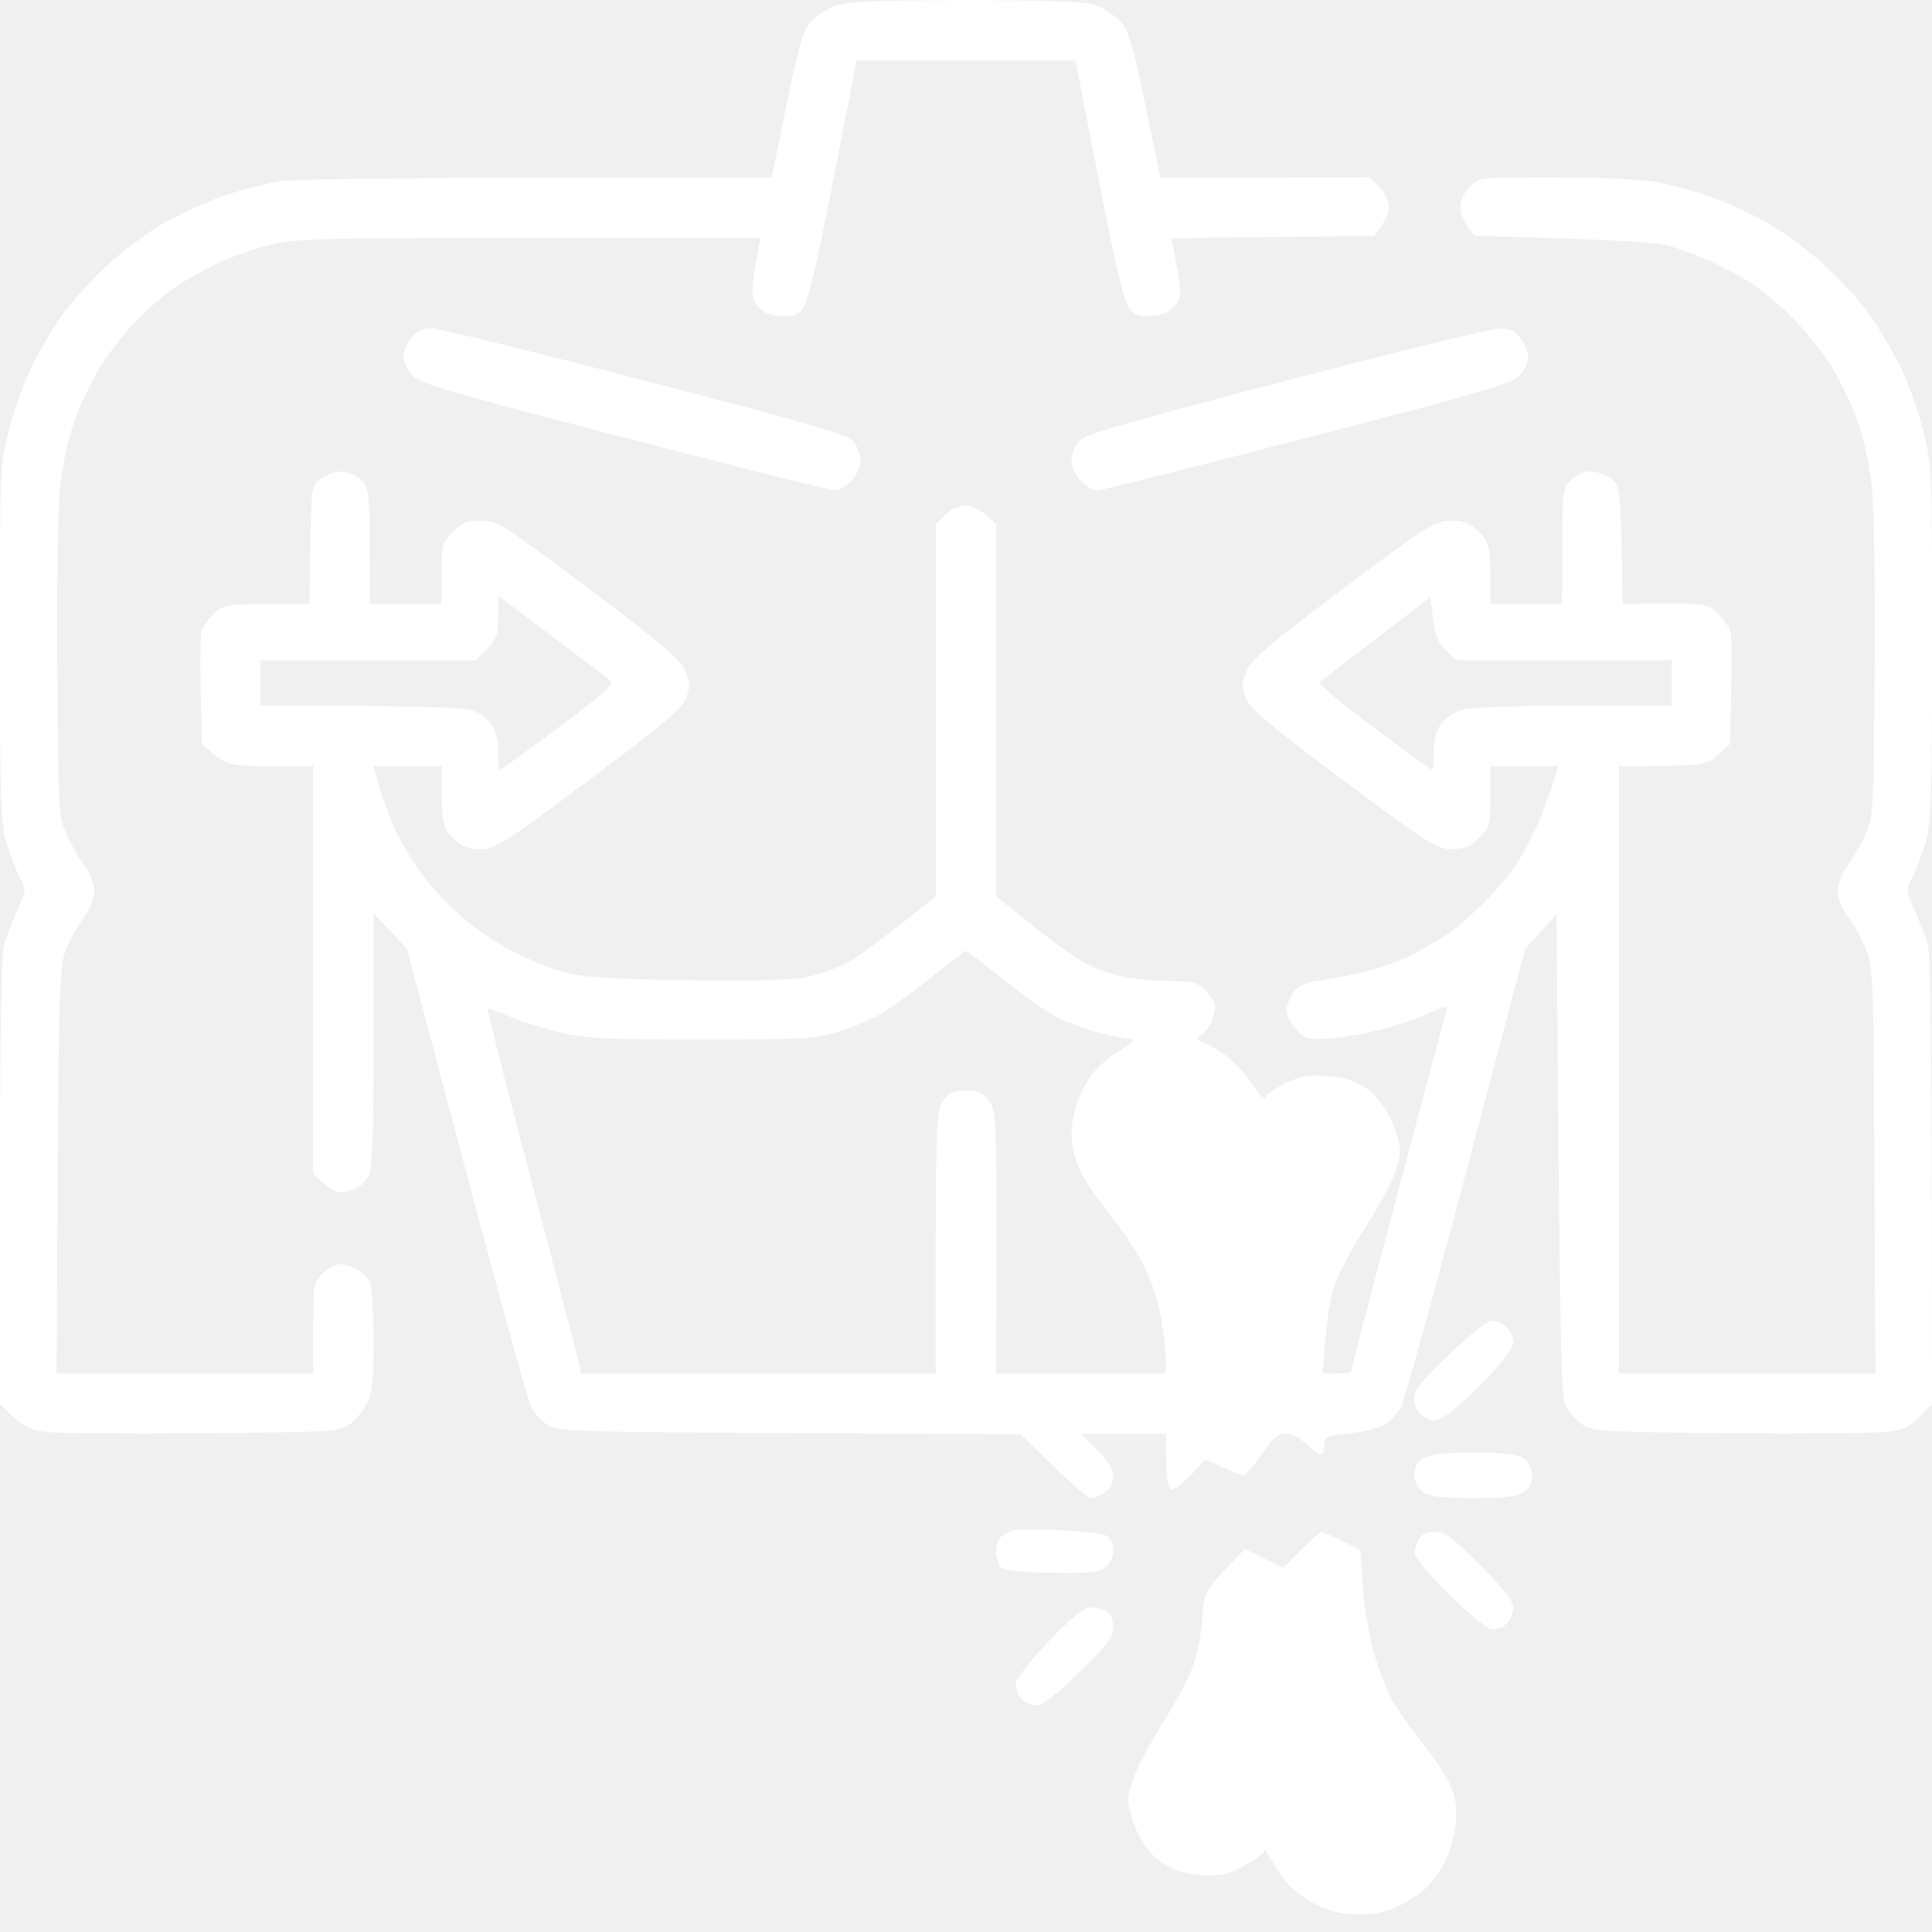
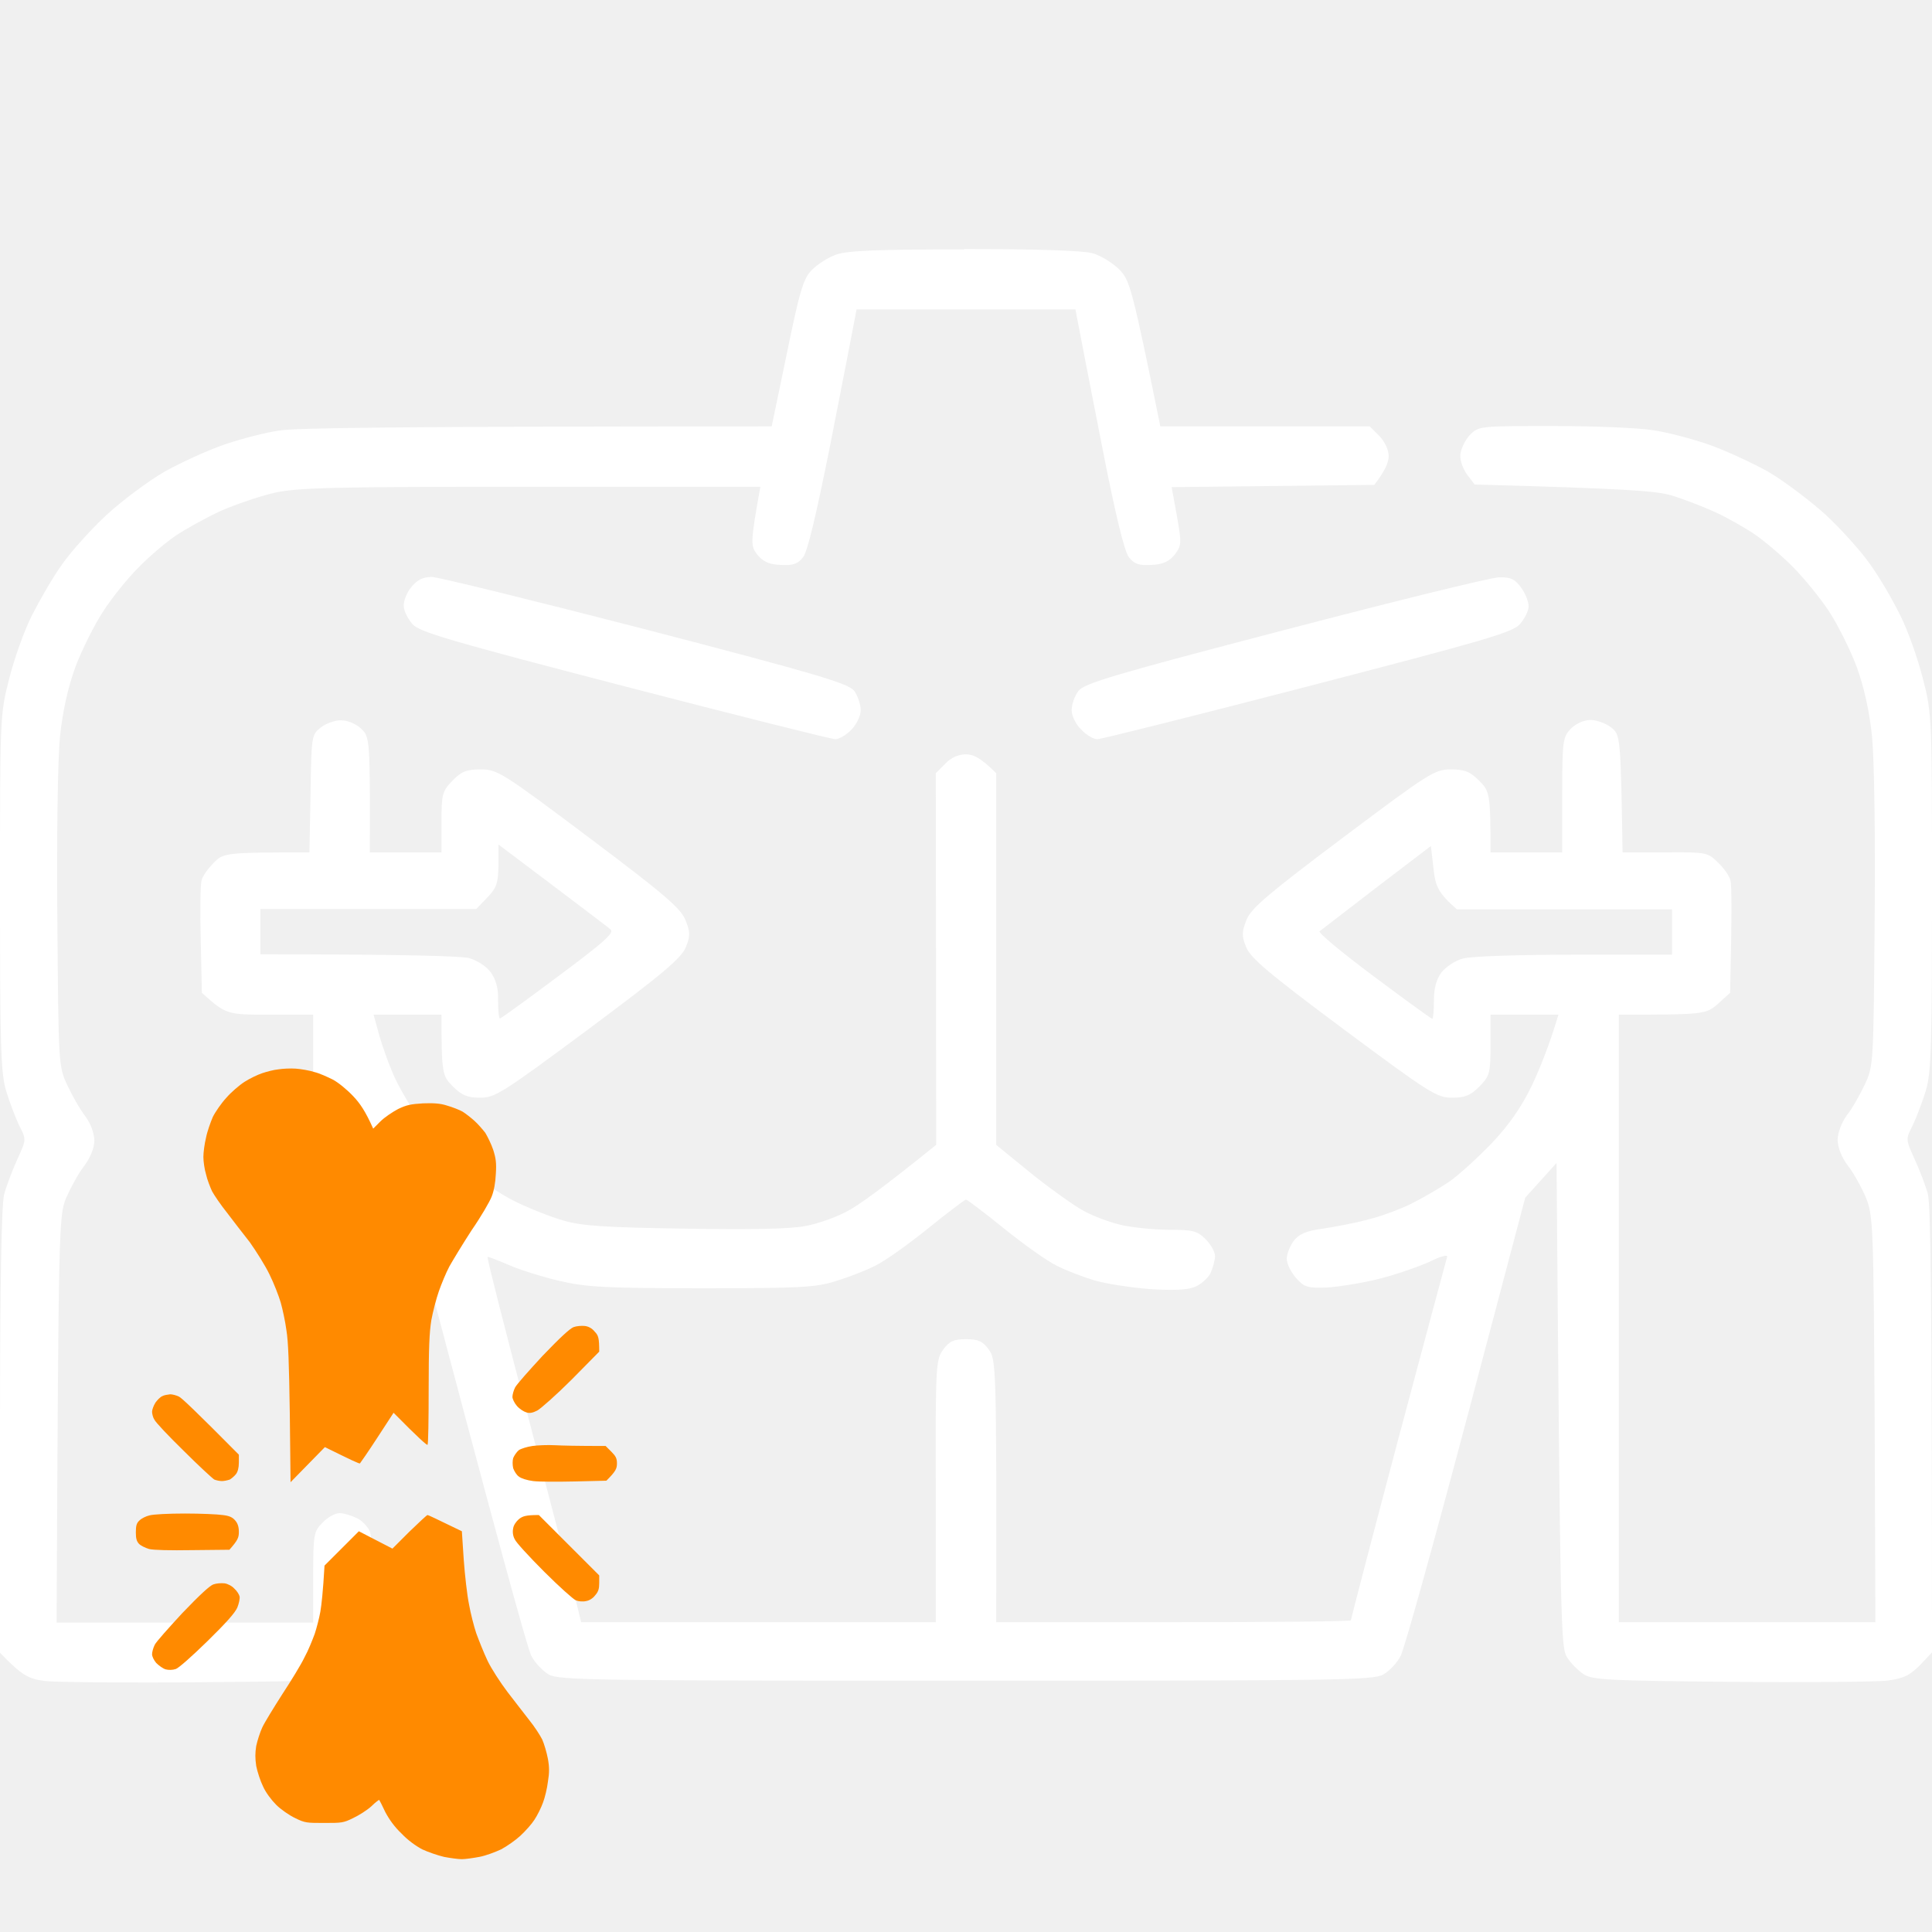
<svg xmlns="http://www.w3.org/2000/svg" version="1.2" viewBox="0 0 512 512" width="512" height="512">
-   <style>
- 		.s0 { fill: #ffffff } 
- 	</style>
-   <path id="Path 0" fill-rule="evenodd" class="s0" d="m255.5 0.05c19.25-0.03 31.43 0.36 34 1.08 2.2 0.62 5.38 2.53 7.08 4.25 2.81 2.86 3.4 4.73 10.92 41.66l55.5-0.04 2.5 2.5c1.41 1.41 2.52 3.69 2.54 5.25 0.03 1.51-0.83 3.88-3.86 7.75l-53.68 0.62 1.37 7.69c1.29 7.27 1.25 7.83-0.6 10.19-1.45 1.84-3.07 2.57-6.12 2.75-3.29 0.2-4.52-0.22-5.93-2-1.19-1.49-3.57-11.31-7.09-29.25-2.91-14.85-5.71-29.14-7.13-36.5h-58l-0.91 4.75c-0.51 2.61-3.31 16.9-6.22 31.75-3.52 17.94-5.9 27.76-7.09 29.25-1.41 1.78-2.64 2.2-5.93 2-3.05-0.18-4.67-0.91-6.12-2.75-1.85-2.36-1.89-2.92 0.77-17.96l-60.75-0.02c-52.28-0.02-61.76 0.2-68 1.59-3.99 0.89-10.4 3.05-14.25 4.8-3.85 1.76-9.25 4.74-12 6.63-2.75 1.9-7.25 5.74-10 8.54-2.75 2.8-6.9 7.97-9.22 11.5-2.32 3.53-5.58 10.13-7.25 14.67-1.99 5.43-3.39 11.75-4.09 18.5-0.62 5.99-0.93 26.23-0.75 48.75 0.3 37.8 0.35 38.59 2.62 43.5 1.27 2.75 3.41 6.46 4.75 8.25 1.45 1.92 2.43 4.58 2.41 6.5-0.01 1.96-1.09 4.64-2.71 6.75-1.48 1.93-3.6 5.75-4.72 8.5-1.95 4.78-2.04 7.32-2.54 112.5h68v-12c0-11.4 0.12-12.13 2.45-14.5 1.35-1.37 3.38-2.5 4.5-2.5 1.13 0 3.17 0.56 4.55 1.25 1.37 0.69 2.94 2.26 3.5 3.5 0.55 1.24 1 8.21 1 15.5 0 10.64-0.35 13.93-1.75 16.68-0.96 1.88-3.02 4.36-4.57 5.5-2.71 1.99-4.25 2.08-39 2.39-19.9 0.18-38.66 0.02-41.68-0.36-4.47-0.55-6.11-1.31-12-7.46l0.01-58.75c0-39.54 0.36-60.06 1.1-62.75 0.6-2.2 2.18-6.36 3.49-9.25 2.4-5.24 2.4-5.26 0.51-9-1.04-2.06-2.62-6.22-3.51-9.25-1.39-4.73-1.62-12.11-1.62-52.5-0.01-46.22 0.03-47.16 2.38-56.5 1.31-5.22 4.07-12.87 6.13-17 2.06-4.12 5.65-10.2 7.98-13.5 2.34-3.3 7.62-9.15 11.74-13 4.12-3.85 11.04-9.02 15.39-11.48 4.34-2.46 11.5-5.7 15.9-7.2 4.4-1.49 10.92-3.19 14.5-3.76 4.01-0.65 30.23-1.04 130.5-1.02l3.96-19.27c3.29-16.03 4.38-19.74 6.5-22.06 1.4-1.54 4.34-3.43 6.54-4.21 3.1-1.09 10.77-1.42 34-1.45zm156.2 46.96c10.89 0 22.73 0.47 26.3 1.05 3.57 0.57 10.1 2.27 14.5 3.76 4.4 1.5 11.53 4.74 15.85 7.2 4.31 2.46 11.24 7.63 15.4 11.48 4.15 3.85 9.45 9.7 11.78 13 2.33 3.3 5.92 9.38 7.98 13.5 2.06 4.13 4.82 11.78 6.13 17 2.35 9.34 2.39 10.28 2.38 56.5 0 40.39-0.23 47.77-1.62 52.5-0.89 3.03-2.47 7.19-3.51 9.25-1.89 3.74-1.89 3.76 0.51 9 1.31 2.89 2.89 7.05 3.49 9.25 0.74 2.69 1.1 23.21 1.11 121.5l-3.25 3.39c-2.64 2.76-4.28 3.52-8.75 4.07-3.02 0.38-21.72 0.54-41.55 0.36-32.29-0.29-36.32-0.5-38.75-2.07-1.48-0.96-3.49-2.97-4.45-4.46-1.61-2.48-1.79-7.96-2.75-131l-8.34 9.21-15.59 59c-8.58 32.45-16.38 60.52-17.33 62.37-0.96 1.85-3.09 4.05-4.74 4.89-1.65 0.84-5.82 1.8-9.26 2.13-5.65 0.55-6.26 0.83-6.25 2.86 0.01 1.24-0.33 2.46-0.74 2.72-0.41 0.26-2.1-0.88-3.75-2.52-1.9-1.89-4.01-2.98-5.75-2.97-2.21 0.02-3.49 1.11-6.5 5.56-2.06 3.04-4.2 5.51-4.75 5.48-0.55-0.02-3.02-0.99-10-4.25l-4 4.23c-2.27 2.39-4.54 3.96-5.25 3.61-0.82-0.4-1.25-3-1.25-14.61l-22.5-0.03 4.24 4.27c2.9 2.92 4.24 5.12 4.25 7.01 0.01 1.75-0.81 3.3-2.24 4.26-1.24 0.83-2.93 1.48-3.75 1.46-0.82-0.03-5.32-3.84-18.5-16.89l-61-0.29c-54.15-0.26-61.34-0.47-64-1.92-1.65-0.9-3.78-3.15-4.74-5-0.95-1.85-8.74-29.92-32.89-121.37l-8.87-9.5v33.5c0 24.8-0.32 34.15-1.25 36-0.69 1.37-2.26 2.94-3.5 3.5-1.24 0.55-3.15 1-4.25 1-1.1 0-3.12-1.12-7-5v-108h-11.5c-11.29 0-11.56-0.05-18-5.83l-0.31-13.84c-0.18-7.6-0.1-14.73 0.18-15.83 0.27-1.1 1.71-3.24 3.2-4.75 2.63-2.68 2.99-2.75 25.43-2.75l0.25-15.59c0.25-15.31 0.3-15.63 2.75-17.54 1.38-1.08 3.85-1.93 5.5-1.89 1.69 0.03 4 1.04 5.28 2.29 2.17 2.13 2.27 2.92 2.22 32.73h19v-8c0-7.49 0.19-8.19 2.92-11 2.41-2.47 3.73-3 7.5-3 4.38 0 5.63 0.78 28.58 18 19.7 14.78 24.28 18.67 25.58 21.75 1.35 3.22 1.39 4.25 0.25 7.25-1.09 2.86-5.83 6.85-25.83 21.78-22.86 17.05-24.78 18.27-28.75 18.25-3.37-0.02-4.87-0.65-7.25-3.03-2.83-2.83-3-3.44-3-19h-18l1.58 5.75c0.87 3.16 2.86 8.45 4.42 11.75 1.56 3.3 4.9 8.7 7.42 12 2.52 3.3 7.39 8.37 10.83 11.27 3.44 2.89 9.4 6.81 13.25 8.7 3.85 1.89 9.7 4.21 13 5.15 4.74 1.35 11.44 1.8 32 2.13 17.4 0.28 27.98 0.03 32-0.75 3.3-0.64 8.25-2.37 11-3.85 2.75-1.48 9.17-6.06 23.55-17.65l-0.05-98.5 2.45-2.5c1.56-1.58 3.58-2.5 5.5-2.5 1.92 0 3.98 0.93 8.05 5l-0.05 98.5 9.28 7.47c5.1 4.1 11.29 8.58 13.77 9.95 2.48 1.37 6.98 3.07 10 3.77 3.02 0.7 8.76 1.29 12.75 1.29 6.39 0.02 7.55 0.32 9.75 2.52 1.38 1.38 2.5 3.4 2.5 4.5 0 1.1-0.52 3.01-1.15 4.25-0.63 1.24-1.86 2.65-2.75 3.13-1.32 0.74-1.08 1.1 1.4 2.1 1.65 0.67 4.55 2.52 6.43 4.12 1.89 1.59 4.71 4.81 6.25 7.15 1.55 2.34 2.99 3.69 3.19 3 0.2-0.69 2.56-2.33 5.25-3.64 3.94-1.94 6.04-2.32 10.95-2 4.34 0.28 7.18 1.12 10 2.95 2.55 1.66 4.9 4.47 6.69 8 1.52 2.99 2.75 7.01 2.74 8.94-0.01 1.93-1.1 5.75-2.41 8.5-1.32 2.75-4.7 8.6-7.51 13-2.82 4.4-6.07 10.48-7.22 13.5-1.26 3.31-2.35 9.19-3.36 24.01h3.75c2.06-0.01 3.75-0.24 3.75-0.51 0-0.27 5.63-21.76 12.52-47.75 6.89-25.99 12.74-47.81 13-48.5 0.28-0.74-1.67-0.24-4.77 1.22-2.89 1.36-8.85 3.39-13.25 4.51-4.4 1.13-10.63 2.15-13.84 2.28-5.26 0.22-6.07-0.03-8.25-2.51-1.32-1.51-2.43-3.76-2.44-5-0.02-1.24 0.81-3.37 1.85-4.75 1.46-1.93 3.23-2.69 7.78-3.32 3.25-0.45 8.6-1.51 11.9-2.35 3.3-0.83 8.48-2.74 11.5-4.23 3.02-1.49 7.52-4.09 10-5.78 2.48-1.68 7.54-6.27 11.25-10.19 4.73-4.99 7.94-9.6 10.71-15.38 2.18-4.54 4.65-10.61 7.04-18.75h-18v8c0 7.49-0.19 8.19-2.92 11-2.35 2.41-3.78 3-7.25 3.02-4.07 0.02-5.83-1.1-28.83-18.25-19.99-14.91-24.74-18.91-25.82-21.77-1.15-3.01-1.11-4.03 0.24-7.25 1.3-3.08 5.88-6.97 25.58-21.75 22.81-17.11 24.22-18 28.5-18 3.67 0 5.06 0.56 7.5 3 2.83 2.83 3 3.44 3 19h19l0.02-15.25c0.02-14.41 0.14-15.38 2.25-17.53 1.33-1.35 3.45-2.28 5.23-2.29 1.65-0.01 4.13 0.86 5.5 1.94 2.45 1.91 2.5 2.23 3 33.13l11.25-0.04c10.99-0.03 11.31 0.03 14.07 2.75 1.55 1.54 3.04 3.69 3.31 4.79 0.28 1.1 0.36 8.23-0.13 29.67l-3.25 2.91c-3.19 2.87-3.46 2.92-26.25 2.92v161h68l-0.25-53.75c-0.25-51.43-0.34-53.97-2.29-58.75-1.12-2.75-3.24-6.57-4.72-8.5-1.62-2.11-2.7-4.79-2.71-6.75-0.02-1.92 0.96-4.58 2.41-6.5 1.34-1.79 3.48-5.5 4.75-8.25 2.27-4.91 2.32-5.7 2.62-43.5 0.18-22.52-0.13-42.76-0.75-48.75-0.7-6.75-2.1-13.07-4.09-18.5-1.67-4.54-4.93-11.14-7.25-14.66-2.32-3.53-6.7-8.88-9.72-11.89-3.02-3-7.52-6.84-10-8.52-2.48-1.69-7.2-4.33-10.5-5.87-3.3-1.55-8.48-3.55-11.5-4.44-4.04-1.2-11.68-1.8-52.18-2.87l-1.95-2.5c-1.08-1.37-1.92-3.76-1.87-5.3 0.05-1.53 1.18-3.9 2.5-5.25 2.4-2.44 2.5-2.45 22.2-2.44zm-279.65 116.46c-0.04 4.73-0.48 5.97-2.97 8.53l-2.93 3h-57.15v12c39.91 0.01 53.19 0.46 55.25 1.01 2.13 0.56 4.63 2.18 5.78 3.74 1.4 1.88 2.03 4.25 2 7.5-0.01 2.61 0.19 4.75 0.47 4.75 0.27 0 7.28-5.06 15.57-11.25 11.82-8.82 14.79-11.49 13.75-12.36-0.72-0.62-7.71-5.92-15.52-11.78l-14.2-10.66zm232.75 5.69c-7.86 6.03-14.67 11.27-15.11 11.64-0.45 0.38 5.96 5.76 14.25 11.94 8.28 6.19 15.28 11.25 15.56 11.25 0.27 0 0.48-2.13 0.46-4.75-0.02-3.25 0.61-5.61 2-7.5 1.16-1.56 3.66-3.18 5.79-3.74 2.06-0.55 15.34-1 29.5-1l25.75-0.01v-12h-57c-4.95-4.34-5.64-6.03-6.2-10.8l-0.69-5.98zm-132.81 100.36c-2.47 1.24-7.2 3.1-10.5 4.12-5.27 1.63-9.59 1.85-35.5 1.85-25.32 0-30.63-0.26-37.5-1.87-4.4-1.03-10.47-2.95-13.5-4.26-3.02-1.3-5.64-2.26-5.83-2.12-0.18 0.14 4.95 20.28 11.4 44.75 6.45 24.48 12.11 46.19 12.58 48.25l0.85 3.75h94c-0.06-68.16 0.01-69.6 1.97-72.25 1.63-2.2 2.83-2.75 6.03-2.75 3.21 0 4.41 0.55 6.04 2.75 1.95 2.65 2.03 4.09 2 37.5l-0.04 34.75h45c0-6.2-0.62-11.26-1.38-15.25-0.76-3.99-2.63-9.72-4.15-12.75-1.52-3.02-4.61-7.92-6.86-10.87-2.26-2.96-5.16-6.79-6.45-8.5-1.29-1.72-3.2-4.93-4.23-7.13-1.04-2.2-1.9-6.02-1.92-8.5-0.02-2.47 0.49-6.07 1.14-8 0.66-1.92 2.24-5.19 3.52-7.25 1.28-2.06 4.67-5.21 7.52-7 5.09-3.2 5.13-3.25 2.25-3.55-1.62-0.16-5.41-0.99-8.44-1.85-3.02-0.86-7.52-2.58-10-3.82-2.47-1.25-8.77-5.7-14-9.9-5.22-4.19-9.72-7.62-10-7.62-0.27 0-4.77 3.43-10 7.62-5.22 4.2-11.52 8.65-14 9.9zm118.24 136.47c0.42 0 2.9 1.07 10.26 4.77l0.7 9.86c0.39 5.43 1.75 13.47 3.02 17.87 1.28 4.4 3.5 10.03 4.95 12.5 1.45 2.48 4.99 7.43 7.87 11 2.88 3.58 6.14 8.53 7.24 11 1.49 3.38 1.87 5.88 1.51 10-0.26 3.03-1.56 7.7-2.88 10.38-1.33 2.68-3.76 6-5.41 7.37-1.65 1.38-4.8 3.4-7 4.51-2.6 1.31-6.1 2.04-10 2.09-4.51 0.05-7.36-0.58-11.5-2.55-3.02-1.44-6.67-4.13-8.09-5.96-1.43-1.84-3.33-4.69-4.21-6.34-0.89-1.65-1.62-2.55-1.63-2 0 0.55-2.38 2.3-5.29 3.89-4.55 2.5-6.11 2.84-11.34 2.5-4.49-0.29-7.16-1.1-10.25-3.14-2.87-1.89-4.97-4.4-6.68-8-1.37-2.89-2.49-6.82-2.5-8.75 0-1.92 1.35-6.2 3-9.5 1.66-3.3 5.15-9.37 7.76-13.5 2.61-4.12 5.58-9.97 6.6-13 1.02-3.02 2.06-8.65 2.31-12.5 0.45-6.91 0.52-7.07 11.28-18l10.11 5 4.71-4.75c2.58-2.61 5.04-4.75 5.46-4.75zm-235.92-319c1.75 0 27.26 6.26 56.68 13.92 45.75 11.9 53.76 14.26 55.3 16.25 0.98 1.28 1.77 3.57 1.75 5.08-0.03 1.53-1.14 3.86-2.5 5.25-1.35 1.38-3.26 2.5-4.25 2.5-0.99-0.01-26.1-6.31-55.8-14.02-46.52-12.07-54.31-14.35-56.25-16.49-1.23-1.37-2.29-3.55-2.35-4.85-0.06-1.3 0.87-3.55 2.06-5 1.52-1.84 3.13-2.64 5.36-2.64zm282.93 0.07c2.98-0.05 4.17 0.5 5.79 2.68 1.12 1.51 2.02 3.76 2 5-0.02 1.24-1.05 3.37-2.29 4.75-1.94 2.15-9.62 4.4-56.25 16.49-29.7 7.7-54.78 14-55.75 14.01-0.96 0-2.87-1.12-4.25-2.5-1.41-1.41-2.51-3.69-2.54-5.25-0.02-1.51 0.77-3.79 1.75-5.07 1.53-1.99 9.61-4.37 54.79-16.19 29.15-7.62 54.69-13.88 56.75-13.92zm-1.79 262.96c1.12 0.01 2.85 0.8 3.83 1.75 0.98 0.95 1.76 2.73 1.75 3.97-0.02 1.4-2.77 5.11-7.29 9.83-3.98 4.17-8.71 8.44-10.5 9.5-2.95 1.75-3.48 1.78-5.75 0.42q-2.49-1.5-2.69-4.48c-0.17-2.56 1.13-4.26 9.2-12 5.69-5.46 10.21-9.01 11.45-8.99zm-4.96 34.96c8.14 0 11.59 0.39 13.25 1.5q2.25 1.51 2.25 4.51 0 3-2.25 4.51c-1.66 1.12-5.11 1.51-13.25 1.51-8.14 0-11.58-0.39-13.25-1.51-1.4-0.94-2.3-2.62-2.38-4.45-0.1-2.09 0.56-3.4 2.25-4.51 1.8-1.18 5.09-1.56 13.38-1.56zm-109 20.58c6.68 0.29 11.51 0.96 12.3 1.71 0.71 0.67 1.27 2.46 1.25 3.97-0.03 1.69-0.91 3.35-2.3 4.3-1.79 1.23-4.73 1.48-14.53 1.25-9.6-0.23-12.5-0.63-13.24-1.8-0.52-0.82-0.97-2.62-1.01-4-0.03-1.37 0.53-3.01 1.24-3.64 0.71-0.63 2.19-1.4 3.29-1.71 1.1-0.3 6.95-0.34 13-0.08zm98.78 0.45c2.71 0.02 4.62 1.42 11.95 8.75 6.19 6.19 8.75 9.46 8.79 11.23 0.02 1.38-0.75 3.31-1.73 4.29-0.98 0.99-2.78 1.66-3.99 1.5-1.21-0.16-6.29-4.34-11.29-9.29-5-4.95-9.11-9.82-9.13-10.81-0.03-1 0.45-2.69 1.06-3.75q1.12-1.94 4.34-1.92zm-91.5 19.98c1.22 0 3.12 0.45 4.22 1 1.4 0.7 2 1.99 1.98 4.25-0.01 2.77-1.35 4.56-9 12q-8.97 8.74-11.23 8.73c-1.23-0.02-3.05-0.81-4.03-1.75-0.98-0.95-1.66-2.79-1.52-4.08 0.15-1.36 3.86-6.09 8.81-11.25 5.73-5.97 9.28-8.9 10.77-8.9z" />
+   <style>.a{fill:#fff}.b{fill:#ff8a00}</style>
+   <path fill-rule="evenodd" class="a" d="m255.5 66c19.3 0 31.4 0.4 34 1.1 2.2 0.6 5.4 2.6 7.1 4.3 2.8 2.8 3.4 4.7 10.9 41.6h55.5l2.5 2.5c1.4 1.4 2.5 3.7 2.5 5.2 0.1 1.6-0.8 3.9-3.8 7.8l-53.7 0.6 1.4 7.7c1.3 7.3 1.2 7.8-0.6 10.2-1.5 1.8-3.1 2.6-6.2 2.7-3.2 0.2-4.5-0.2-5.9-2-1.2-1.4-3.6-11.3-7.1-29.2-2.9-14.8-5.7-29.1-7.1-36.5h-58l-0.9 4.7c-0.5 2.7-3.3 17-6.2 31.8-3.6 17.9-5.9 27.8-7.1 29.2-1.4 1.8-2.7 2.2-6 2-3-0.1-4.6-0.9-6.1-2.7-1.8-2.4-1.9-2.9 0.8-18h-60.8c-52.2 0-61.7 0.2-68 1.6-3.9 0.9-10.3 3.1-14.2 4.8-3.9 1.8-9.3 4.8-12 6.6-2.8 1.9-7.3 5.8-10 8.6-2.8 2.8-6.9 7.9-9.2 11.5-2.3 3.5-5.6 10.1-7.3 14.6-2 5.5-3.4 11.8-4.1 18.5-0.6 6-0.9 26.3-0.7 48.8 0.3 37.8 0.3 38.6 2.6 43.5 1.3 2.8 3.4 6.5 4.8 8.3 1.4 1.9 2.4 4.5 2.4 6.5 0 1.9-1.1 4.6-2.7 6.7-1.5 1.9-3.6 5.8-4.8 8.5-1.9 4.8-2 7.3-2.5 112.5h68v-12c0-11.4 0.1-12.1 2.5-14.5 1.3-1.4 3.3-2.5 4.5-2.5 1.1 0 3.1 0.6 4.5 1.3 1.4 0.6 2.9 2.2 3.5 3.5 0.5 1.2 1 8.2 1 15.5 0 10.6-0.3 13.9-1.7 16.6-1 1.9-3.1 4.4-4.6 5.5-2.7 2-4.3 2.1-39 2.4-19.9 0.2-38.7 0-41.7-0.3-4.5-0.6-6.1-1.4-12-7.5v-58.8c0-39.5 0.4-60 1.1-62.7 0.6-2.2 2.2-6.4 3.5-9.3 2.4-5.2 2.4-5.2 0.5-8.9-1-2.1-2.6-6.3-3.5-9.3-1.4-4.7-1.6-12.1-1.6-52.5 0-46.2 0-47.2 2.4-56.5 1.3-5.2 4-12.9 6.1-17 2.1-4.1 5.6-10.2 8-13.5 2.3-3.3 7.6-9.2 11.7-13 4.1-3.8 11.1-9 15.4-11.5 4.3-2.4 11.5-5.7 15.9-7.2 4.4-1.5 10.9-3.2 14.5-3.7 4-0.7 30.2-1.1 130.5-1.1l4-19.2c3.3-16.1 4.3-19.8 6.5-22.1 1.4-1.5 4.3-3.4 6.5-4.2 3.1-1.1 10.8-1.4 34-1.4zm156.2 46.9c10.9 0 22.7 0.5 26.3 1.1 3.6 0.5 10.1 2.2 14.5 3.7 4.4 1.5 11.5 4.8 15.9 7.2 4.3 2.5 11.2 7.7 15.4 11.5 4.1 3.8 9.4 9.7 11.7 13 2.4 3.3 6 9.4 8 13.5 2.1 4.1 4.8 11.8 6.1 17 2.4 9.3 2.4 10.3 2.4 56.5 0 40.4-0.2 47.8-1.6 52.5-0.9 3-2.5 7.2-3.5 9.3-1.9 3.7-1.9 3.7 0.5 9 1.3 2.8 2.9 7 3.5 9.2 0.7 2.7 1.1 23.2 1.1 121.5l-3.2 3.4c-2.7 2.7-4.3 3.5-8.8 4.1-3 0.3-21.7 0.5-41.5 0.3-32.3-0.3-36.4-0.5-38.8-2-1.5-1-3.5-3-4.4-4.5-1.7-2.5-1.8-8-2.8-131l-8.3 9.2-15.6 59c-8.6 32.4-16.4 60.5-17.4 62.4-0.9 1.8-3 4.1-4.7 5-2.7 1.5-13 1.6-110.5 1.6-97.5 0-107.8-0.1-110.5-1.6-1.6-0.9-3.8-3.2-4.7-5-1-1.9-8.8-30-32.9-121.4l-8.9-9.5v33.5c0 24.8-0.3 34.1-1.2 36-0.7 1.4-2.3 2.9-3.5 3.5-1.3 0.6-3.2 1-4.3 1-1.1 0-3.1-1.1-7-5v-108h-11.5c-11.3 0-11.6 0-18-5.8l-0.3-13.9c-0.2-7.6-0.1-14.7 0.2-15.8 0.2-1.1 1.7-3.2 3.2-4.7 2.6-2.7 3-2.8 25.4-2.8l0.3-15.6c0.2-15.3 0.3-15.6 2.7-17.5 1.4-1.1 3.9-2 5.5-1.9 1.7 0 4 1 5.3 2.3 2.2 2.1 2.3 2.9 2.2 32.7h19v-8c0-7.5 0.2-8.2 2.9-11 2.4-2.5 3.8-3 7.5-3 4.4 0 5.7 0.8 28.6 18 19.7 14.8 24.3 18.7 25.6 21.8 1.3 3.2 1.4 4.2 0.2 7.2-1.1 2.9-5.8 6.9-25.8 21.8-22.9 17-24.8 18.2-28.7 18.2-3.4 0-4.9-0.6-7.3-3-2.8-2.8-3-3.4-3-19h-18l1.6 5.8c0.9 3.1 2.8 8.4 4.4 11.7 1.6 3.3 4.9 8.7 7.4 12 2.5 3.3 7.4 8.4 10.9 11.3 3.4 2.9 9.4 6.8 13.2 8.7 3.9 1.9 9.7 4.2 13 5.1 4.7 1.4 11.4 1.8 32 2.1 17.4 0.3 28 0.1 32-0.7 3.3-0.6 8.3-2.4 11-3.9 2.8-1.4 9.2-6 23.6-17.6l-0.1-98.5 2.5-2.5c1.5-1.6 3.5-2.5 5.5-2.5 1.9 0 3.9 0.9 8 5v98.5l9.2 7.5c5.1 4.1 11.3 8.5 13.8 9.9 2.5 1.4 7 3.1 10 3.8 3 0.7 8.8 1.3 12.8 1.3 6.3 0 7.5 0.3 9.7 2.5 1.4 1.4 2.5 3.4 2.5 4.5 0 1.1-0.6 3.1-1.2 4.5-0.7 1.4-2.7 3.1-4.3 3.7-2 0.8-6.1 0.9-12 0.5-4.9-0.4-11.5-1.4-14.5-2.3-3-0.9-7.5-2.6-10-3.9-2.5-1.2-8.8-5.7-14-9.9-5.2-4.2-9.7-7.6-10-7.6-0.3 0-4.8 3.4-10 7.6-5.2 4.2-11.5 8.7-14 9.9-2.5 1.3-7.2 3.1-10.5 4.1-5.3 1.7-9.6 1.9-35.5 1.9-25.3 0-30.6-0.3-37.5-1.9-4.4-1-10.5-2.9-13.5-4.2-3-1.3-5.6-2.3-5.8-2.2-0.2 0.2 4.9 20.3 11.4 44.8 6.4 24.5 12.1 46.2 13.4 52h94v-34.8c-0.1-33.4 0-34.8 2-37.5 1.6-2.2 2.8-2.7 6-2.7 3.2 0 4.4 0.5 6 2.7 2 2.7 2.1 4.1 2 72.3h47c25.9 0 47-0.2 47-0.5 0-0.3 5.6-21.8 12.5-47.8 6.9-25.9 12.8-47.8 13-48.5 0.3-0.7-1.7-0.2-4.7 1.3-2.9 1.3-8.9 3.4-13.3 4.5-4.4 1.1-10.6 2.1-13.8 2.3-5.3 0.2-6.1-0.1-8.3-2.6-1.3-1.5-2.4-3.7-2.4-5 0-1.2 0.8-3.3 1.8-4.7 1.5-1.9 3.3-2.7 7.8-3.3 3.3-0.5 8.6-1.5 11.9-2.4 3.3-0.8 8.5-2.7 11.5-4.2 3-1.5 7.5-4.1 10-5.8 2.5-1.7 7.5-6.3 11.3-10.2 4.7-5 7.9-9.6 10.7-15.4 2.1-4.5 4.6-10.6 7-18.7h-18v8c0 7.5-0.2 8.2-2.9 11-2.4 2.4-3.8 3-7.3 3-4 0-5.8-1.1-28.8-18.2-20-14.9-24.7-18.9-25.8-21.8-1.2-3-1.1-4 0.2-7.3 1.3-3 5.9-6.9 25.6-21.7 22.8-17.1 24.2-18 28.5-18 3.7 0 5.1 0.6 7.5 3 2.8 2.8 3 3.4 3 19h19v-15.3c0-14.4 0.2-15.3 2.3-17.5 1.3-1.3 3.4-2.3 5.2-2.3 1.6 0 4.1 0.9 5.5 2 2.4 1.9 2.5 2.2 3 33.1h11.3c10.9-0.1 11.3 0 14 2.7 1.6 1.5 3.1 3.7 3.3 4.8 0.3 1.1 0.4 8.2-0.1 29.7l-3.2 2.9c-3.2 2.8-3.5 2.9-26.3 2.9v161h68l-0.2-53.8c-0.3-51.4-0.4-53.9-2.3-58.7-1.2-2.8-3.3-6.6-4.8-8.5-1.6-2.1-2.7-4.8-2.7-6.8 0-1.9 1-4.5 2.4-6.5 1.4-1.7 3.5-5.5 4.8-8.2 2.3-4.9 2.3-5.7 2.6-43.5 0.2-22.5-0.1-42.8-0.7-48.8-0.7-6.7-2.1-13-4.1-18.5-1.7-4.5-5-11.1-7.3-14.6-2.3-3.5-6.7-8.9-9.7-11.9-3-3-7.5-6.8-10-8.5-2.5-1.7-7.2-4.4-10.5-5.9-3.3-1.5-8.5-3.5-11.5-4.4-4-1.2-11.7-1.8-52.2-2.9l-1.9-2.5c-1.1-1.4-2-3.8-1.9-5.3 0.1-1.5 1.2-3.9 2.5-5.3 2.4-2.4 2.5-2.4 22.2-2.4zm-279.6 116.5c-0.1 4.7-0.5 5.9-3 8.5l-2.9 3h-57.2v12c39.9 0 53.2 0.5 55.3 1 2.1 0.6 4.6 2.2 5.7 3.7 1.4 1.9 2.1 4.3 2 7.5 0 2.7 0.2 4.8 0.5 4.8 0.3 0 7.3-5.1 15.6-11.3 11.8-8.8 14.8-11.4 13.7-12.3-0.7-0.6-7.7-5.9-15.5-11.8l-14.2-10.7zm232.8 5.7c-7.9 6.1-14.7 11.3-15.2 11.7-0.4 0.4 6 5.7 14.3 11.9 8.3 6.2 15.3 11.3 15.6 11.3 0.2 0 0.4-2.2 0.4-4.8 0-3.2 0.6-5.6 2-7.5 1.2-1.5 3.7-3.2 5.8-3.7 2.1-0.6 15.3-1 29.5-1h25.8v-12h-57c-5-4.4-5.7-6.1-6.2-10.8l-0.7-6zm-250.5-82.2c1.7 0 27.2 6.3 56.7 13.9 45.7 11.9 53.7 14.3 55.3 16.3 0.9 1.3 1.7 3.6 1.7 5.1 0 1.5-1.1 3.8-2.5 5.2-1.3 1.4-3.3 2.5-4.2 2.5-1 0-26.1-6.3-55.8-14-46.6-12.1-54.4-14.4-56.3-16.5-1.2-1.4-2.3-3.5-2.3-4.8-0.1-1.3 0.8-3.6 2-5 1.5-1.9 3.1-2.7 5.4-2.7zm282.9 0.1c3-0.1 4.2 0.5 5.8 2.7 1.1 1.5 2 3.7 2 5 0 1.2-1.1 3.3-2.3 4.7-1.9 2.2-9.6 4.4-56.2 16.5-29.7 7.7-54.8 14-55.8 14-1 0-2.9-1.1-4.2-2.5-1.5-1.4-2.6-3.7-2.6-5.2 0-1.5 0.8-3.8 1.8-5.1 1.5-2 9.6-4.4 54.8-16.2 29.1-7.6 54.6-13.9 56.7-13.9z" />
+   <path class="b" d="m73.7 283.4c-1.1 0.1-3 0.6-4.2 1-1.2 0.4-3.3 1.4-4.7 2.3-1.4 0.9-3.6 2.8-4.8 4.2-1.3 1.4-2.9 3.7-3.6 5.1-0.6 1.4-1.5 3.9-1.8 5.5-0.4 1.6-0.7 3.9-0.7 5.1 0 1.2 0.3 3.3 0.7 4.6 0.3 1.4 1.1 3.4 1.6 4.5 0.6 1.1 2.3 3.6 3.9 5.6 1.5 2 4.3 5.6 6.1 7.9 1.7 2.4 4.1 6.2 5.2 8.5 1.2 2.4 2.5 5.8 3 7.5 0.5 1.8 1.2 5 1.5 7.3 0.5 3 0.7 8.7 0.9 22.1l0.2 18.2 9.1-9.3c7.1 3.5 9.2 4.5 9.3 4.3 0.1-0.1 2.2-3.1 4.6-6.8l4.3-6.6c6.7 6.8 8.8 8.6 9 8.5 0.2-0.2 0.3-6.8 0.3-14.7 0-11.3 0.2-15.1 0.7-18.3 0.4-2.2 1.3-5.7 2-7.7 0.7-2 1.9-4.9 2.8-6.6 0.9-1.6 3.5-5.9 5.9-9.6 2.5-3.6 4.8-7.6 5.3-8.9 0.6-1.5 1-3.7 1.1-6 0.2-2.9 0-4.2-0.7-6.4-0.5-1.5-1.5-3.5-2.1-4.5-0.7-0.9-2-2.4-2.9-3.2-0.9-0.8-2.3-1.9-3.1-2.4-0.9-0.5-2.7-1.2-4.1-1.6-1.8-0.6-3.6-0.7-6.4-0.6-3.2 0.2-4.3 0.4-6.6 1.5-1.5 0.8-3.6 2.2-4.7 3.3l-1.9 1.9c-2.1-4.7-3.5-6.7-5.3-8.6-1.6-1.7-3.9-3.6-5.4-4.4-1.4-0.7-3.6-1.7-4.9-2-1.2-0.4-3.5-0.8-4.9-0.9-1.4-0.1-3.5 0-4.7 0.2zm67.4 99.8c-1.4 0.2-3 0.7-3.6 1.1-0.6 0.5-1.2 1.4-1.5 2.1-0.2 0.7-0.2 1.8 0 2.7 0.3 0.8 0.9 1.8 1.5 2.2 0.6 0.5 2.2 1 3.8 1.2 1.6 0.2 6.5 0.2 11.1 0.1l8.3-0.2c2.5-2.5 2.8-3.2 2.8-4.6 0-1.3-0.3-1.9-1.5-3.1l-1.5-1.5c-7.7 0-11.5-0.1-13.4-0.2-1.9-0.1-4.6 0-6 0.2zm-101.5 18.4c-0.9 0.2-2.1 0.8-2.6 1.3-0.8 0.7-1 1.4-1 3.2 0 1.6 0.2 2.4 0.9 3.1 0.4 0.4 1.6 1 2.6 1.3 1.2 0.3 5.5 0.4 11.6 0.3l9.7-0.1c2.2-2.5 2.5-3.2 2.5-4.7 0-1.4-0.3-2.3-1-3.1-0.7-0.8-1.5-1.2-3.3-1.4-1.3-0.2-5.8-0.4-10-0.4-4.2 0-8.4 0.2-9.4 0.5zm68.9 4.3l-4.5 4.5-8.9-4.6-9.1 9.1c-0.4 7-0.8 10.4-1.1 12.2-0.3 1.7-1 4.4-1.5 5.9-0.6 1.6-1.7 4.4-2.7 6.2-0.9 1.9-3.6 6.3-5.9 9.8-2.3 3.6-4.7 7.5-5.3 8.8-0.6 1.3-1.3 3.5-1.6 4.9-0.3 1.9-0.3 3.2 0 5.3 0.3 1.5 1.1 4 1.8 5.4 0.7 1.6 2.2 3.6 3.5 4.9 1.2 1.2 3.5 2.8 5 3.5 2.6 1.3 3.1 1.3 7.7 1.3 4.6 0 5.1 0 7.7-1.3 1.5-0.7 3.7-2.1 4.8-3.1 1.1-1.1 2.1-1.8 2.1-1.7 0.1 0.1 0.8 1.5 1.6 3.2 1 1.9 2.4 3.9 4.3 5.7 1.7 1.8 3.8 3.3 5.5 4.2 1.5 0.7 4.1 1.6 5.8 2 1.6 0.3 3.7 0.6 4.7 0.6 0.9 0 3-0.3 4.6-0.6 1.7-0.3 4.3-1.3 5.8-2 1.5-0.8 3.8-2.4 5.1-3.6 1.3-1.2 3-3.1 3.7-4.2 0.8-1.2 1.8-3.2 2.3-4.6 0.5-1.3 1.1-3.8 1.3-5.5 0.4-2.4 0.4-3.9 0-6.1-0.3-1.6-1-4-1.5-5.1-0.6-1.2-2.1-3.5-3.4-5.1-1.3-1.7-3.9-5-5.8-7.5-1.9-2.5-4.3-6.2-5.3-8.3-1-2.1-2.3-5.4-3-7.3-0.6-1.8-1.5-5.3-1.9-7.6-0.5-2.4-1.1-7.7-1.4-11.8l-0.5-7.6c-6.8-3.3-8.9-4.3-9.1-4.3-0.2 0-2.3 2-4.8 4.4zm43.5-54.2c-1 0.4-3.6 2.8-8.2 7.6-3.6 3.9-6.9 7.6-7.3 8.4-0.4 0.8-0.7 1.9-0.7 2.5 0 0.5 0.5 1.6 1.2 2.4 0.7 0.8 1.8 1.5 2.5 1.7 0.9 0.3 1.7 0.1 2.9-0.5 0.9-0.5 5-4.1 9.1-8.2l7.3-7.4c0-3.6-0.2-4.3-1.2-5.3-0.7-0.9-1.7-1.4-2.6-1.5-0.8-0.1-2.2 0-3 0.3zm-109 18.3c-0.5 0.2-1.3 1-1.8 1.7-0.5 0.8-0.9 1.9-0.9 2.4 0 0.5 0.2 1.5 0.6 2.1 0.3 0.7 3.8 4.4 7.8 8.3 3.9 3.9 7.6 7.3 8.1 7.6 0.5 0.2 1.4 0.4 2 0.4 0.6 0 1.5-0.2 2.1-0.4 0.5-0.3 1.2-0.9 1.6-1.4 0.5-0.6 0.8-1.7 0.8-3.1v-2.1c-11.4-11.5-15.2-15.1-15.9-15.4-0.6-0.3-1.7-0.6-2.3-0.6-0.7 0.1-1.6 0.2-2.1 0.5zm94.5 32.6c-0.7 0.6-1.4 1.6-1.5 2.4-0.2 0.9-0.1 2 0.4 2.9 0.3 0.8 3.9 4.7 7.8 8.6 3.9 3.9 7.7 7.3 8.4 7.6 0.7 0.3 1.9 0.4 2.7 0.2 0.8-0.1 1.8-0.7 2.4-1.5 0.9-1 1.1-1.8 1.1-3.3v-2l-16-16c-3.5 0-4.3 0.3-5.3 1.1zm-81 17.3c-1 0.4-3.6 2.8-8.2 7.6-3.6 3.9-7 7.7-7.3 8.4-0.4 0.8-0.7 1.9-0.7 2.5 0 0.6 0.5 1.6 1.1 2.3 0.7 0.7 1.8 1.5 2.5 1.7 0.8 0.2 1.8 0.2 2.7-0.1 0.8-0.3 4.1-3.2 8.4-7.4 5-4.9 7.3-7.5 7.9-8.9 0.4-1 0.7-2.3 0.6-2.9-0.1-0.5-0.7-1.5-1.4-2.1-0.6-0.7-1.8-1.3-2.6-1.4-0.9-0.1-2.2 0-3 0.3z" />
</svg>
